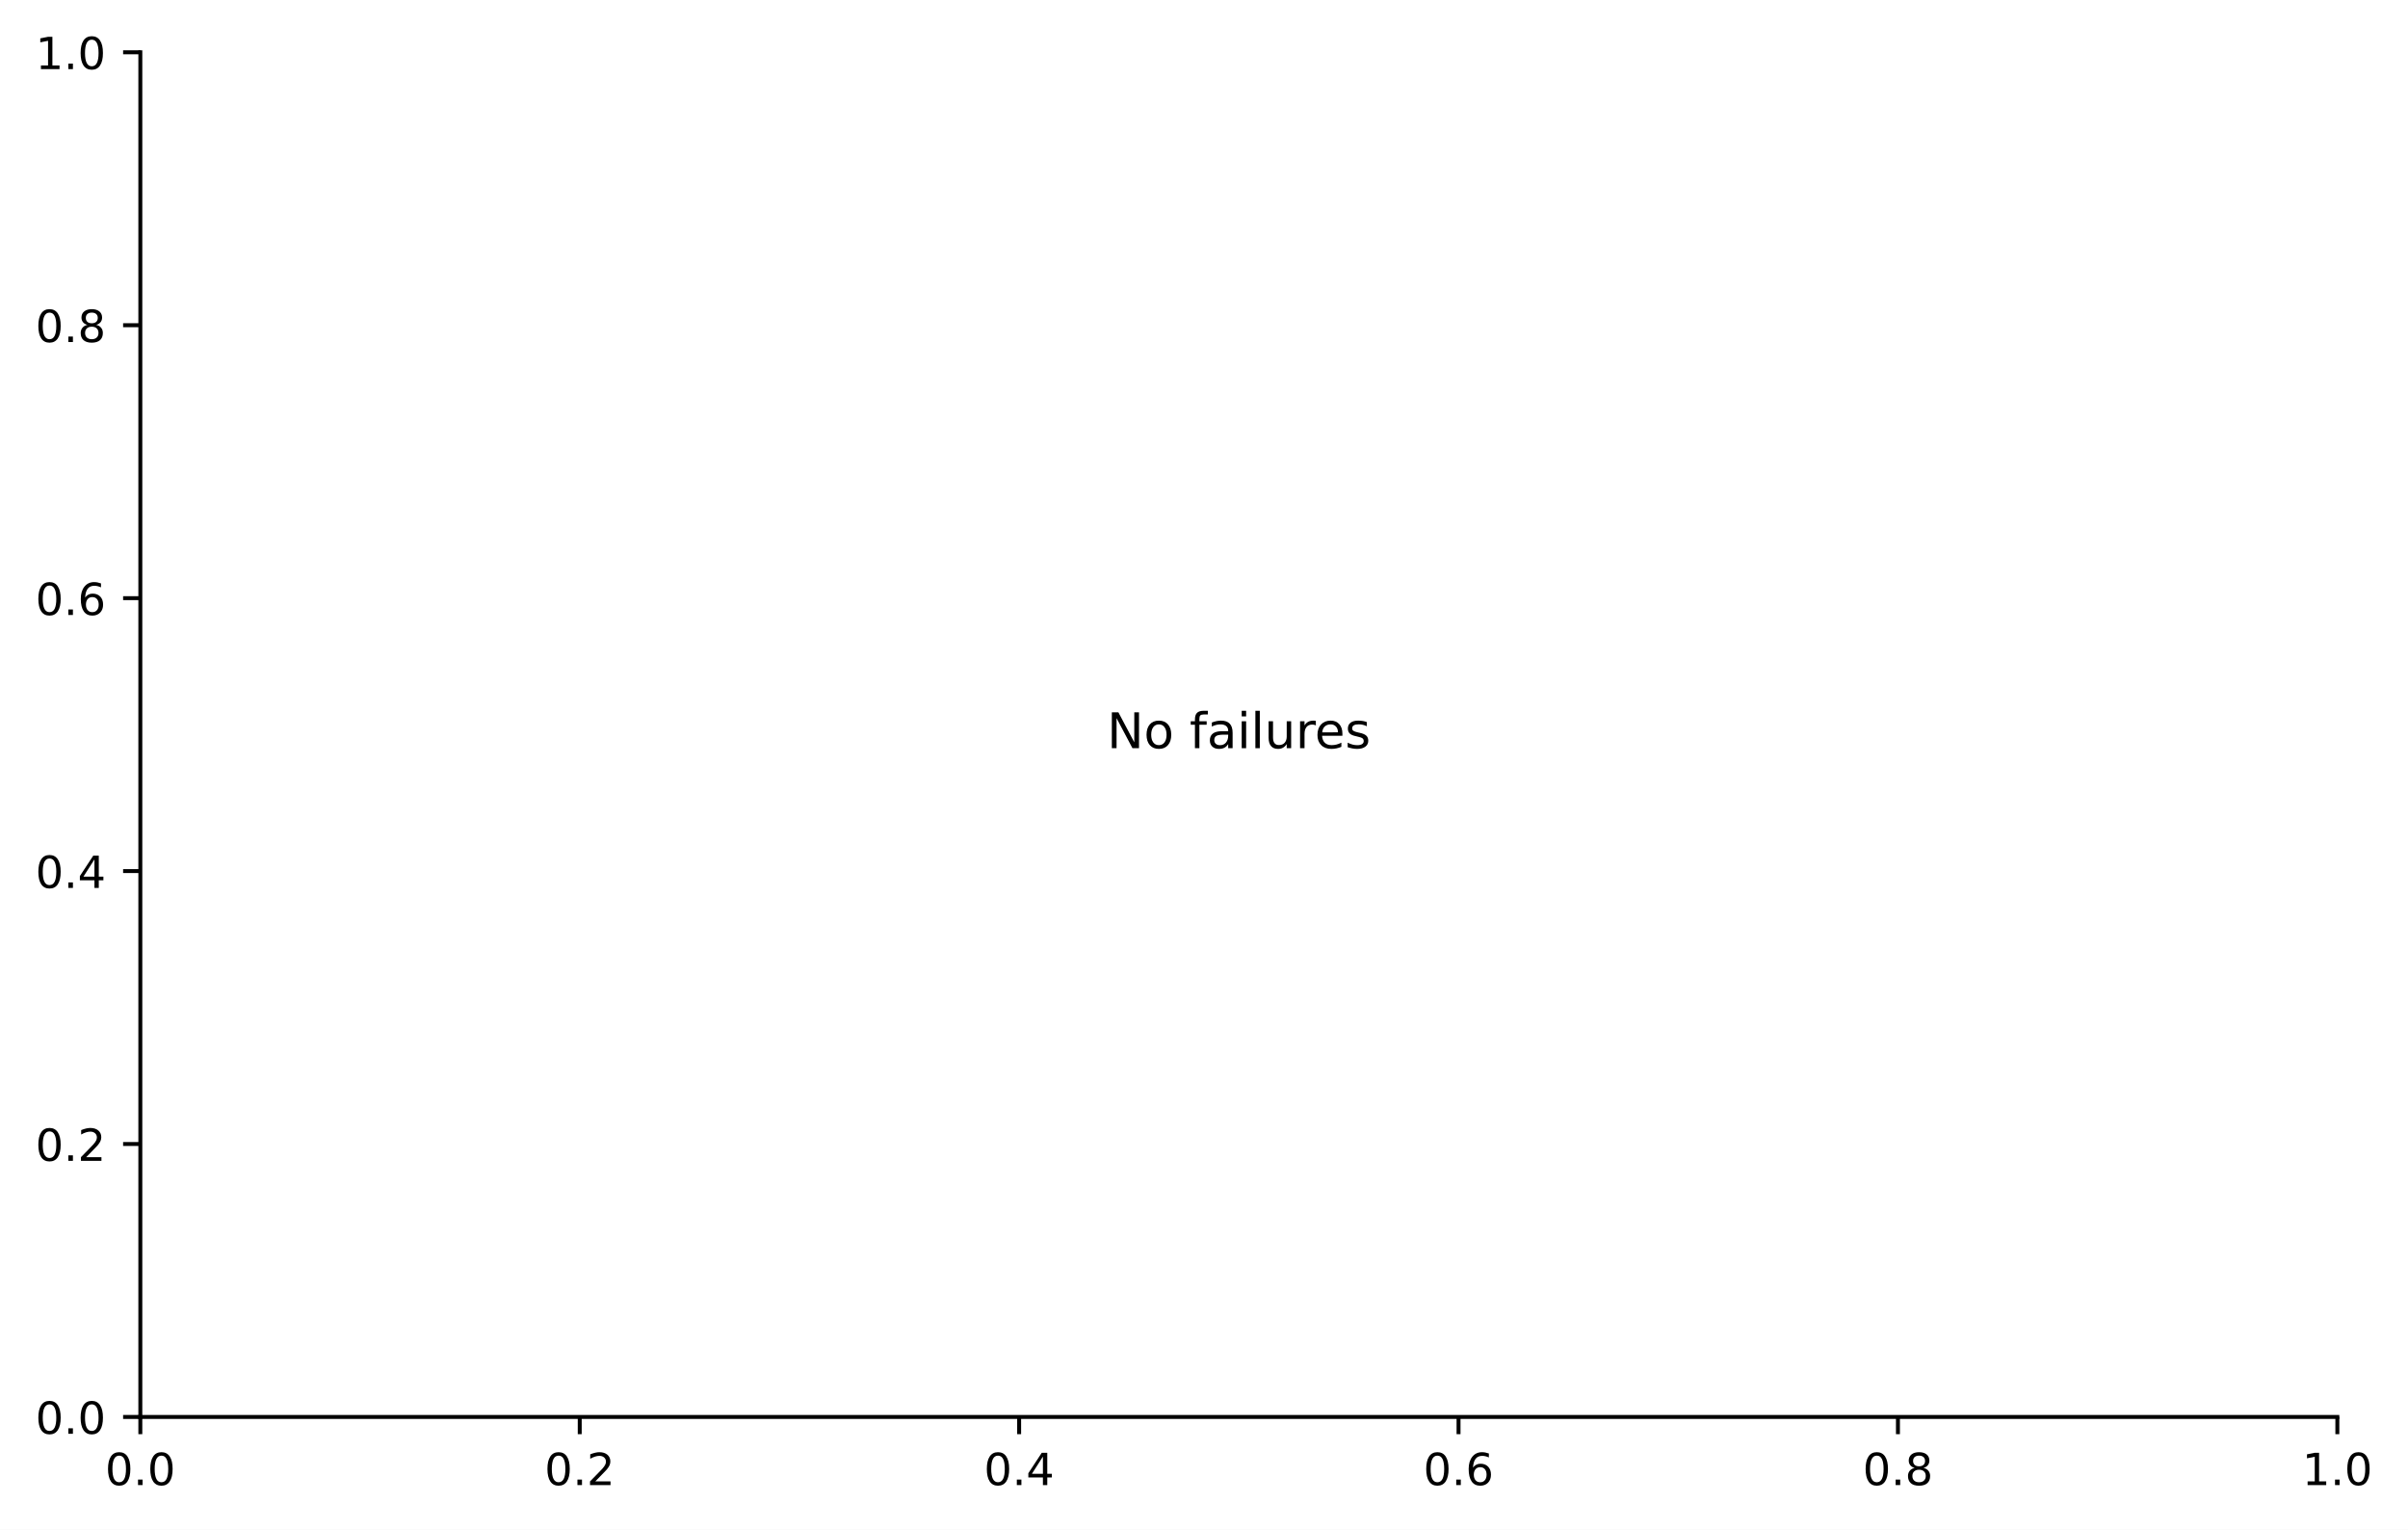
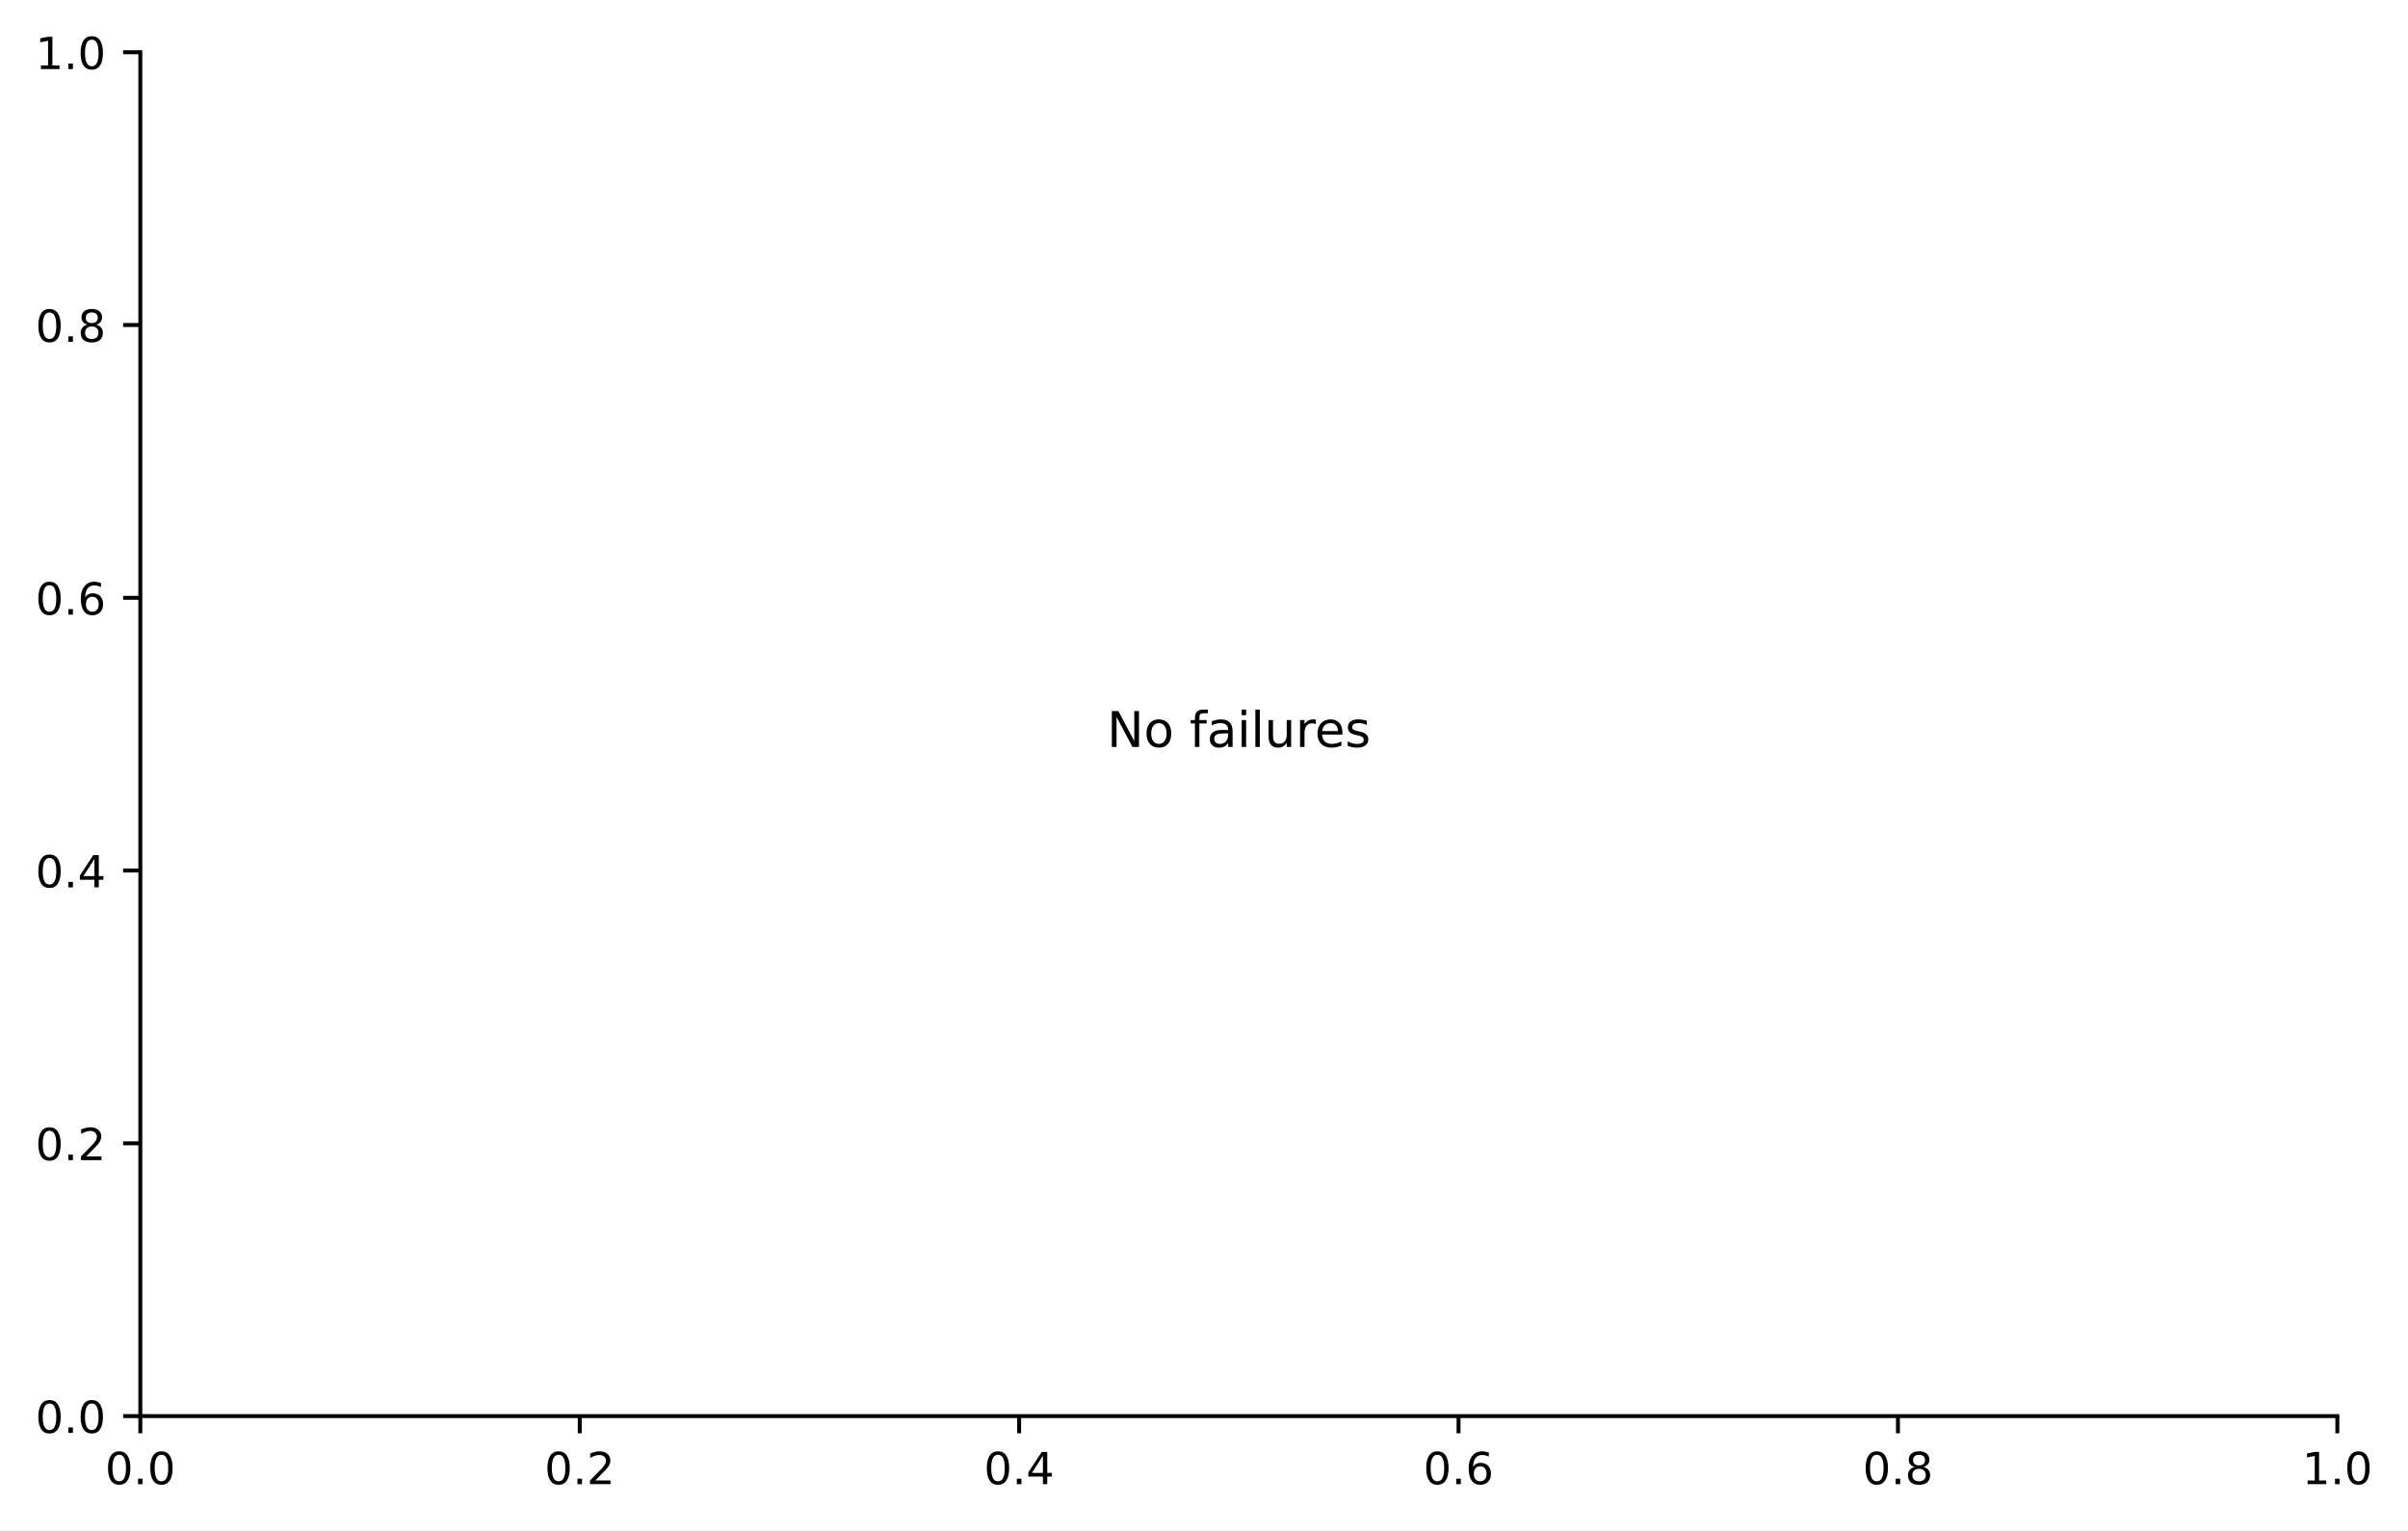
- <svg xmlns="http://www.w3.org/2000/svg" xmlns:xlink="http://www.w3.org/1999/xlink" width="489.269pt" height="310.73pt" viewBox="0 0 489.269 310.73" version="1.1">
+ <svg xmlns="http://www.w3.org/2000/svg" xmlns:xlink="http://www.w3.org/1999/xlink" width="489.269pt" height="311.019pt" viewBox="0 0 489.269 311.019" version="1.1">
  <defs>
    <style type="text/css">*{stroke-linejoin: round; stroke-linecap: butt}</style>
  </defs>
  <g id="figure_1">
    <g id="patch_1">
-       <path d="M 0 310.73  L 489.269 310.73  L 489.269 0  L 0 0  z " style="fill: #ffffff" />
+       <path d="M 0 311.019 L 489.269 311.019 L 489.269 0 L 0 0 z " style="fill: #ffffff" />
    </g>
    <g id="axes_1">
      <g id="patch_2">
-         <path d="M 28.513 287.819  L 474.913 287.819  L 474.913 10.619  L 28.513 10.619  z " style="fill: #ffffff" />
+         <path d="M 28.513 287.819 L 474.913 287.819 L 474.913 10.619 L 28.513 10.619 z " style="fill: #ffffff" />
      </g>
      <g id="matplotlib.axis_1">
        <g id="xtick_1">
          <g id="line2d_1">
            <defs>
-               <path id="m967527beb6" d="M 0 0  L 0 3.5  " style="stroke: #000000; stroke-width: 0.8" />
+               <path id="md233fe8479" d="M 0 0 L 0 3.5 " style="stroke: #000000; stroke-width: 0.8" />
            </defs>
            <g>
-               <use xlink:href="#m967527beb6" x="28.513" y="287.819" style="stroke: #000000; stroke-width: 0.8" />
+               <use xlink:href="#md233fe8479" x="28.513" y="287.819" style="stroke: #000000; stroke-width: 0.8" />
            </g>
          </g>
          <g id="text_1">
-             <g transform="translate(21.35641 301.6579) scale(0.09 -0.09)">
-               <defs>
-                 <path id="DejaVuSans-30" d="M 2034 4250  Q 1547 4250 1301 3770  Q 1056 3291 1056 2328  Q 1056 1369 1301 889  Q 1547 409 2034 409  Q 2525 409 2770 889  Q 3016 1369 3016 2328  Q 3016 3291 2770 3770  Q 2525 4250 2034 4250  z M 2034 4750  Q 2819 4750 3233 4129  Q 3647 3509 3647 2328  Q 3647 1150 3233 529  Q 2819 -91 2034 -91  Q 1250 -91 836 529  Q 422 1150 422 2328  Q 422 3509 836 4129  Q 1250 4750 2034 4750  z " transform="scale(0.015625)" />
-                 <path id="DejaVuSans-2e" d="M 684 794  L 1344 794  L 1344 0  L 684 0  L 684 794  z " transform="scale(0.015625)" />
-               </defs>
-               <use xlink:href="#DejaVuSans-30" />
-               <use xlink:href="#DejaVuSans-2e" transform="translate(63.62305 0)" />
-               <use xlink:href="#DejaVuSans-30" transform="translate(95.41016 0)" />
+             <g transform="translate(21.35641 301.6568) scale(0.09 -0.09)">
+               <defs>
+                 <path id="DejaVuSans-13" d="M 2034 4250 Q 1547 4250 1301 3770 Q 1056 3291 1056 2328 Q 1056 1369 1301 889 Q 1547 409 2034 409 Q 2525 409 2770 889 Q 3016 1369 3016 2328 Q 3016 3291 2770 3770 Q 2525 4250 2034 4250 z M 2034 4750 Q 2819 4750 3233 4129 Q 3647 3509 3647 2328 Q 3647 1150 3233 529 Q 2819 -91 2034 -91 Q 1250 -91 836 529 Q 422 1150 422 2328 Q 422 3509 836 4129 Q 1250 4750 2034 4750 z " transform="scale(0.015625)" />
+                 <path id="DejaVuSans-11" d="M 684 794 L 1344 794 L 1344 0 L 684 0 L 684 794 z " transform="scale(0.015625)" />
+               </defs>
+               <use xlink:href="#DejaVuSans-13" />
+               <use xlink:href="#DejaVuSans-11" transform="translate(63.625 0)" />
+               <use xlink:href="#DejaVuSans-13" transform="translate(95.40625 0)" />
            </g>
          </g>
        </g>
        <g id="xtick_2">
          <g id="line2d_2">
            <g>
-               <use xlink:href="#m967527beb6" x="117.793" y="287.819" style="stroke: #000000; stroke-width: 0.8" />
+               <use xlink:href="#md233fe8479" x="117.793" y="287.819" style="stroke: #000000; stroke-width: 0.8" />
            </g>
          </g>
          <g id="text_2">
-             <g transform="translate(110.6364 301.6579) scale(0.09 -0.09)">
-               <defs>
-                 <path id="DejaVuSans-32" d="M 1228 531  L 3431 531  L 3431 0  L 469 0  L 469 531  Q 828 903 1448 1529  Q 2069 2156 2228 2338  Q 2531 2678 2651 2914  Q 2772 3150 2772 3378  Q 2772 3750 2511 3984  Q 2250 4219 1831 4219  Q 1534 4219 1204 4116  Q 875 4013 500 3803  L 500 4441  Q 881 4594 1212 4672  Q 1544 4750 1819 4750  Q 2544 4750 2975 4387  Q 3406 4025 3406 3419  Q 3406 3131 3298 2873  Q 3191 2616 2906 2266  Q 2828 2175 2409 1742  Q 1991 1309 1228 531  z " transform="scale(0.015625)" />
-               </defs>
-               <use xlink:href="#DejaVuSans-30" />
-               <use xlink:href="#DejaVuSans-2e" transform="translate(63.62305 0)" />
-               <use xlink:href="#DejaVuSans-32" transform="translate(95.41016 0)" />
+             <g transform="translate(110.6364 301.6568) scale(0.09 -0.09)">
+               <defs>
+                 <path id="DejaVuSans-15" d="M 1228 531 L 3431 531 L 3431 0 L 469 0 L 469 531 Q 828 903 1448 1529 Q 2069 2156 2228 2338 Q 2531 2678 2651 2914 Q 2772 3150 2772 3378 Q 2772 3750 2511 3984 Q 2250 4219 1831 4219 Q 1534 4219 1204 4116 Q 875 4013 500 3803 L 500 4441 Q 881 4594 1212 4672 Q 1544 4750 1819 4750 Q 2544 4750 2975 4387 Q 3406 4025 3406 3419 Q 3406 3131 3298 2873 Q 3191 2616 2906 2266 Q 2828 2175 2409 1742 Q 1991 1309 1228 531 z " transform="scale(0.015625)" />
+               </defs>
+               <use xlink:href="#DejaVuSans-13" />
+               <use xlink:href="#DejaVuSans-11" transform="translate(63.625 0)" />
+               <use xlink:href="#DejaVuSans-15" transform="translate(95.40625 0)" />
            </g>
          </g>
        </g>
        <g id="xtick_3">
          <g id="line2d_3">
            <g>
-               <use xlink:href="#m967527beb6" x="207.073" y="287.819" style="stroke: #000000; stroke-width: 0.8" />
+               <use xlink:href="#md233fe8479" x="207.073" y="287.819" style="stroke: #000000; stroke-width: 0.8" />
            </g>
          </g>
          <g id="text_3">
-             <g transform="translate(199.9164 301.6579) scale(0.09 -0.09)">
-               <defs>
-                 <path id="DejaVuSans-34" d="M 2419 4116  L 825 1625  L 2419 1625  L 2419 4116  z M 2253 4666  L 3047 4666  L 3047 1625  L 3713 1625  L 3713 1100  L 3047 1100  L 3047 0  L 2419 0  L 2419 1100  L 313 1100  L 313 1709  L 2253 4666  z " transform="scale(0.015625)" />
-               </defs>
-               <use xlink:href="#DejaVuSans-30" />
-               <use xlink:href="#DejaVuSans-2e" transform="translate(63.62305 0)" />
-               <use xlink:href="#DejaVuSans-34" transform="translate(95.41016 0)" />
+             <g transform="translate(199.9164 301.6568) scale(0.09 -0.09)">
+               <defs>
+                 <path id="DejaVuSans-17" d="M 2419 4116 L 825 1625 L 2419 1625 L 2419 4116 z M 2253 4666 L 3047 4666 L 3047 1625 L 3713 1625 L 3713 1100 L 3047 1100 L 3047 0 L 2419 0 L 2419 1100 L 313 1100 L 313 1709 L 2253 4666 z " transform="scale(0.015625)" />
+               </defs>
+               <use xlink:href="#DejaVuSans-13" />
+               <use xlink:href="#DejaVuSans-11" transform="translate(63.625 0)" />
+               <use xlink:href="#DejaVuSans-17" transform="translate(95.40625 0)" />
            </g>
          </g>
        </g>
        <g id="xtick_4">
          <g id="line2d_4">
            <g>
-               <use xlink:href="#m967527beb6" x="296.353" y="287.819" style="stroke: #000000; stroke-width: 0.8" />
+               <use xlink:href="#md233fe8479" x="296.353" y="287.819" style="stroke: #000000; stroke-width: 0.8" />
            </g>
          </g>
          <g id="text_4">
-             <g transform="translate(289.1964 301.6579) scale(0.09 -0.09)">
-               <defs>
-                 <path id="DejaVuSans-36" d="M 2113 2584  Q 1688 2584 1439 2293  Q 1191 2003 1191 1497  Q 1191 994 1439 701  Q 1688 409 2113 409  Q 2538 409 2786 701  Q 3034 994 3034 1497  Q 3034 2003 2786 2293  Q 2538 2584 2113 2584  z M 3366 4563  L 3366 3988  Q 3128 4100 2886 4159  Q 2644 4219 2406 4219  Q 1781 4219 1451 3797  Q 1122 3375 1075 2522  Q 1259 2794 1537 2939  Q 1816 3084 2150 3084  Q 2853 3084 3261 2657  Q 3669 2231 3669 1497  Q 3669 778 3244 343  Q 2819 -91 2113 -91  Q 1303 -91 875 529  Q 447 1150 447 2328  Q 447 3434 972 4092  Q 1497 4750 2381 4750  Q 2619 4750 2861 4703  Q 3103 4656 3366 4563  z " transform="scale(0.015625)" />
-               </defs>
-               <use xlink:href="#DejaVuSans-30" />
-               <use xlink:href="#DejaVuSans-2e" transform="translate(63.62305 0)" />
-               <use xlink:href="#DejaVuSans-36" transform="translate(95.41016 0)" />
+             <g transform="translate(289.1964 301.6568) scale(0.09 -0.09)">
+               <defs>
+                 <path id="DejaVuSans-19" d="M 2113 2584 Q 1688 2584 1439 2293 Q 1191 2003 1191 1497 Q 1191 994 1439 701 Q 1688 409 2113 409 Q 2538 409 2786 701 Q 3034 994 3034 1497 Q 3034 2003 2786 2293 Q 2538 2584 2113 2584 z M 3366 4563 L 3366 3988 Q 3128 4100 2886 4159 Q 2644 4219 2406 4219 Q 1781 4219 1451 3797 Q 1122 3375 1075 2522 Q 1259 2794 1537 2939 Q 1816 3084 2150 3084 Q 2853 3084 3261 2657 Q 3669 2231 3669 1497 Q 3669 778 3244 343 Q 2819 -91 2113 -91 Q 1303 -91 875 529 Q 447 1150 447 2328 Q 447 3434 972 4092 Q 1497 4750 2381 4750 Q 2619 4750 2861 4703 Q 3103 4656 3366 4563 z " transform="scale(0.015625)" />
+               </defs>
+               <use xlink:href="#DejaVuSans-13" />
+               <use xlink:href="#DejaVuSans-11" transform="translate(63.625 0)" />
+               <use xlink:href="#DejaVuSans-19" transform="translate(95.40625 0)" />
            </g>
          </g>
        </g>
        <g id="xtick_5">
          <g id="line2d_5">
            <g>
-               <use xlink:href="#m967527beb6" x="385.633" y="287.819" style="stroke: #000000; stroke-width: 0.8" />
+               <use xlink:href="#md233fe8479" x="385.633" y="287.819" style="stroke: #000000; stroke-width: 0.8" />
            </g>
          </g>
          <g id="text_5">
-             <g transform="translate(378.4764 301.6579) scale(0.09 -0.09)">
-               <defs>
-                 <path id="DejaVuSans-38" d="M 2034 2216  Q 1584 2216 1326 1975  Q 1069 1734 1069 1313  Q 1069 891 1326 650  Q 1584 409 2034 409  Q 2484 409 2743 651  Q 3003 894 3003 1313  Q 3003 1734 2745 1975  Q 2488 2216 2034 2216  z M 1403 2484  Q 997 2584 770 2862  Q 544 3141 544 3541  Q 544 4100 942 4425  Q 1341 4750 2034 4750  Q 2731 4750 3128 4425  Q 3525 4100 3525 3541  Q 3525 3141 3298 2862  Q 3072 2584 2669 2484  Q 3125 2378 3379 2068  Q 3634 1759 3634 1313  Q 3634 634 3220 271  Q 2806 -91 2034 -91  Q 1263 -91 848 271  Q 434 634 434 1313  Q 434 1759 690 2068  Q 947 2378 1403 2484  z M 1172 3481  Q 1172 3119 1398 2916  Q 1625 2713 2034 2713  Q 2441 2713 2670 2916  Q 2900 3119 2900 3481  Q 2900 3844 2670 4047  Q 2441 4250 2034 4250  Q 1625 4250 1398 4047  Q 1172 3844 1172 3481  z " transform="scale(0.015625)" />
-               </defs>
-               <use xlink:href="#DejaVuSans-30" />
-               <use xlink:href="#DejaVuSans-2e" transform="translate(63.62305 0)" />
-               <use xlink:href="#DejaVuSans-38" transform="translate(95.41016 0)" />
+             <g transform="translate(378.4764 301.6568) scale(0.09 -0.09)">
+               <defs>
+                 <path id="DejaVuSans-1b" d="M 2034 2216 Q 1584 2216 1326 1975 Q 1069 1734 1069 1313 Q 1069 891 1326 650 Q 1584 409 2034 409 Q 2484 409 2743 651 Q 3003 894 3003 1313 Q 3003 1734 2745 1975 Q 2488 2216 2034 2216 z M 1403 2484 Q 997 2584 770 2862 Q 544 3141 544 3541 Q 544 4100 942 4425 Q 1341 4750 2034 4750 Q 2731 4750 3128 4425 Q 3525 4100 3525 3541 Q 3525 3141 3298 2862 Q 3072 2584 2669 2484 Q 3125 2378 3379 2068 Q 3634 1759 3634 1313 Q 3634 634 3220 271 Q 2806 -91 2034 -91 Q 1263 -91 848 271 Q 434 634 434 1313 Q 434 1759 690 2068 Q 947 2378 1403 2484 z M 1172 3481 Q 1172 3119 1398 2916 Q 1625 2713 2034 2713 Q 2441 2713 2670 2916 Q 2900 3119 2900 3481 Q 2900 3844 2670 4047 Q 2441 4250 2034 4250 Q 1625 4250 1398 4047 Q 1172 3844 1172 3481 z " transform="scale(0.015625)" />
+               </defs>
+               <use xlink:href="#DejaVuSans-13" />
+               <use xlink:href="#DejaVuSans-11" transform="translate(63.625 0)" />
+               <use xlink:href="#DejaVuSans-1b" transform="translate(95.40625 0)" />
            </g>
          </g>
        </g>
        <g id="xtick_6">
          <g id="line2d_6">
            <g>
-               <use xlink:href="#m967527beb6" x="474.913" y="287.819" style="stroke: #000000; stroke-width: 0.8" />
+               <use xlink:href="#md233fe8479" x="474.913" y="287.819" style="stroke: #000000; stroke-width: 0.8" />
            </g>
          </g>
          <g id="text_6">
-             <g transform="translate(467.7564 301.6579) scale(0.09 -0.09)">
-               <defs>
-                 <path id="DejaVuSans-31" d="M 794 531  L 1825 531  L 1825 4091  L 703 3866  L 703 4441  L 1819 4666  L 2450 4666  L 2450 531  L 3481 531  L 3481 0  L 794 0  L 794 531  z " transform="scale(0.015625)" />
-               </defs>
-               <use xlink:href="#DejaVuSans-31" />
-               <use xlink:href="#DejaVuSans-2e" transform="translate(63.62305 0)" />
-               <use xlink:href="#DejaVuSans-30" transform="translate(95.41016 0)" />
+             <g transform="translate(467.7564 301.6568) scale(0.09 -0.09)">
+               <defs>
+                 <path id="DejaVuSans-14" d="M 794 531 L 1825 531 L 1825 4091 L 703 3866 L 703 4441 L 1819 4666 L 2450 4666 L 2450 531 L 3481 531 L 3481 0 L 794 0 L 794 531 z " transform="scale(0.015625)" />
+               </defs>
+               <use xlink:href="#DejaVuSans-14" />
+               <use xlink:href="#DejaVuSans-11" transform="translate(63.625 0)" />
+               <use xlink:href="#DejaVuSans-13" transform="translate(95.40625 0)" />
            </g>
          </g>
        </g>
      </g>
      <g id="matplotlib.axis_2">
        <g id="ytick_1">
          <g id="line2d_7">
            <defs>
-               <path id="mcde4e754d6" d="M 0 0  L -3.5 0  " style="stroke: #000000; stroke-width: 0.8" />
+               <path id="m1bc14c41c4" d="M 0 0 L -3.5 0 " style="stroke: #000000; stroke-width: 0.8" />
            </defs>
            <g>
-               <use xlink:href="#mcde4e754d6" x="28.513" y="287.819" style="stroke: #000000; stroke-width: 0.8" />
+               <use xlink:href="#m1bc14c41c4" x="28.513" y="287.819" style="stroke: #000000; stroke-width: 0.8" />
            </g>
          </g>
          <g id="text_7">
-             <g transform="translate(7.2 291.2386) scale(0.09 -0.09)">
-               <use xlink:href="#DejaVuSans-30" />
-               <use xlink:href="#DejaVuSans-2e" transform="translate(63.62305 0)" />
-               <use xlink:href="#DejaVuSans-30" transform="translate(95.41016 0)" />
+             <g transform="translate(7.2 291.2379) scale(0.09 -0.09)">
+               <use xlink:href="#DejaVuSans-13" />
+               <use xlink:href="#DejaVuSans-11" transform="translate(63.625 0)" />
+               <use xlink:href="#DejaVuSans-13" transform="translate(95.40625 0)" />
            </g>
          </g>
        </g>
        <g id="ytick_2">
          <g id="line2d_8">
            <g>
-               <use xlink:href="#mcde4e754d6" x="28.513" y="232.379" style="stroke: #000000; stroke-width: 0.8" />
+               <use xlink:href="#m1bc14c41c4" x="28.513" y="232.379" style="stroke: #000000; stroke-width: 0.8" />
            </g>
          </g>
          <g id="text_8">
-             <g transform="translate(7.2 235.7986) scale(0.09 -0.09)">
-               <use xlink:href="#DejaVuSans-30" />
-               <use xlink:href="#DejaVuSans-2e" transform="translate(63.62305 0)" />
-               <use xlink:href="#DejaVuSans-32" transform="translate(95.41016 0)" />
+             <g transform="translate(7.2 235.7979) scale(0.09 -0.09)">
+               <use xlink:href="#DejaVuSans-13" />
+               <use xlink:href="#DejaVuSans-11" transform="translate(63.625 0)" />
+               <use xlink:href="#DejaVuSans-15" transform="translate(95.40625 0)" />
            </g>
          </g>
        </g>
        <g id="ytick_3">
          <g id="line2d_9">
            <g>
-               <use xlink:href="#mcde4e754d6" x="28.513" y="176.939" style="stroke: #000000; stroke-width: 0.8" />
+               <use xlink:href="#m1bc14c41c4" x="28.513" y="176.939" style="stroke: #000000; stroke-width: 0.8" />
            </g>
          </g>
          <g id="text_9">
-             <g transform="translate(7.2 180.3586) scale(0.09 -0.09)">
-               <use xlink:href="#DejaVuSans-30" />
-               <use xlink:href="#DejaVuSans-2e" transform="translate(63.62305 0)" />
-               <use xlink:href="#DejaVuSans-34" transform="translate(95.41016 0)" />
+             <g transform="translate(7.2 180.3579) scale(0.09 -0.09)">
+               <use xlink:href="#DejaVuSans-13" />
+               <use xlink:href="#DejaVuSans-11" transform="translate(63.625 0)" />
+               <use xlink:href="#DejaVuSans-17" transform="translate(95.40625 0)" />
            </g>
          </g>
        </g>
        <g id="ytick_4">
          <g id="line2d_10">
            <g>
-               <use xlink:href="#mcde4e754d6" x="28.513" y="121.499" style="stroke: #000000; stroke-width: 0.8" />
+               <use xlink:href="#m1bc14c41c4" x="28.513" y="121.499" style="stroke: #000000; stroke-width: 0.8" />
            </g>
          </g>
          <g id="text_10">
-             <g transform="translate(7.2 124.9186) scale(0.09 -0.09)">
-               <use xlink:href="#DejaVuSans-30" />
-               <use xlink:href="#DejaVuSans-2e" transform="translate(63.62305 0)" />
-               <use xlink:href="#DejaVuSans-36" transform="translate(95.41016 0)" />
+             <g transform="translate(7.2 124.9179) scale(0.09 -0.09)">
+               <use xlink:href="#DejaVuSans-13" />
+               <use xlink:href="#DejaVuSans-11" transform="translate(63.625 0)" />
+               <use xlink:href="#DejaVuSans-19" transform="translate(95.40625 0)" />
            </g>
          </g>
        </g>
        <g id="ytick_5">
          <g id="line2d_11">
            <g>
-               <use xlink:href="#mcde4e754d6" x="28.513" y="66.059" style="stroke: #000000; stroke-width: 0.8" />
+               <use xlink:href="#m1bc14c41c4" x="28.513" y="66.059" style="stroke: #000000; stroke-width: 0.8" />
            </g>
          </g>
          <g id="text_11">
-             <g transform="translate(7.2 69.47859) scale(0.09 -0.09)">
-               <use xlink:href="#DejaVuSans-30" />
-               <use xlink:href="#DejaVuSans-2e" transform="translate(63.62305 0)" />
-               <use xlink:href="#DejaVuSans-38" transform="translate(95.41016 0)" />
+             <g transform="translate(7.2 69.47789) scale(0.09 -0.09)">
+               <use xlink:href="#DejaVuSans-13" />
+               <use xlink:href="#DejaVuSans-11" transform="translate(63.625 0)" />
+               <use xlink:href="#DejaVuSans-1b" transform="translate(95.40625 0)" />
            </g>
          </g>
        </g>
        <g id="ytick_6">
          <g id="line2d_12">
            <g>
-               <use xlink:href="#mcde4e754d6" x="28.513" y="10.619" style="stroke: #000000; stroke-width: 0.8" />
+               <use xlink:href="#m1bc14c41c4" x="28.513" y="10.619" style="stroke: #000000; stroke-width: 0.8" />
            </g>
          </g>
          <g id="text_12">
-             <g transform="translate(7.2 14.03859) scale(0.09 -0.09)">
-               <use xlink:href="#DejaVuSans-31" />
-               <use xlink:href="#DejaVuSans-2e" transform="translate(63.62305 0)" />
-               <use xlink:href="#DejaVuSans-30" transform="translate(95.41016 0)" />
+             <g transform="translate(7.2 14.03789) scale(0.09 -0.09)">
+               <use xlink:href="#DejaVuSans-14" />
+               <use xlink:href="#DejaVuSans-11" transform="translate(63.625 0)" />
+               <use xlink:href="#DejaVuSans-13" transform="translate(95.40625 0)" />
            </g>
          </g>
        </g>
      </g>
      <g id="patch_3">
-         <path d="M 28.513 287.819  L 28.513 10.619  " style="fill: none; stroke: #000000; stroke-width: 0.8; stroke-linejoin: miter; stroke-linecap: square" />
+         <path d="M 28.513 287.819 L 28.513 10.619 " style="fill: none; stroke: #000000; stroke-width: 0.8; stroke-linejoin: miter; stroke-linecap: square" />
      </g>
      <g id="patch_4">
-         <path d="M 28.513 287.819  L 474.913 287.819  " style="fill: none; stroke: #000000; stroke-width: 0.8; stroke-linejoin: miter; stroke-linecap: square" />
+         <path d="M 28.513 287.819 L 474.913 287.819 " style="fill: none; stroke: #000000; stroke-width: 0.8; stroke-linejoin: miter; stroke-linecap: square" />
      </g>
      <g id="text_13">
-         <g transform="translate(224.9284 151.9787) scale(0.1 -0.1)">
+         <g transform="translate(224.9261 151.817) scale(0.1 -0.1)">
          <defs>
-             <path id="DejaVuSans-4e" d="M 628 4666  L 1478 4666  L 3547 763  L 3547 4666  L 4159 4666  L 4159 0  L 3309 0  L 1241 3903  L 1241 0  L 628 0  L 628 4666  z " transform="scale(0.015625)" />
-             <path id="DejaVuSans-6f" d="M 1959 3097  Q 1497 3097 1228 2736  Q 959 2375 959 1747  Q 959 1119 1226 758  Q 1494 397 1959 397  Q 2419 397 2687 759  Q 2956 1122 2956 1747  Q 2956 2369 2687 2733  Q 2419 3097 1959 3097  z M 1959 3584  Q 2709 3584 3137 3096  Q 3566 2609 3566 1747  Q 3566 888 3137 398  Q 2709 -91 1959 -91  Q 1206 -91 779 398  Q 353 888 353 1747  Q 353 2609 779 3096  Q 1206 3584 1959 3584  z " transform="scale(0.015625)" />
-             <path id="DejaVuSans-20" transform="scale(0.015625)" />
-             <path id="DejaVuSans-66" d="M 2375 4863  L 2375 4384  L 1825 4384  Q 1516 4384 1395 4259  Q 1275 4134 1275 3809  L 1275 3500  L 2222 3500  L 2222 3053  L 1275 3053  L 1275 0  L 697 0  L 697 3053  L 147 3053  L 147 3500  L 697 3500  L 697 3744  Q 697 4328 969 4595  Q 1241 4863 1831 4863  L 2375 4863  z " transform="scale(0.015625)" />
-             <path id="DejaVuSans-61" d="M 2194 1759  Q 1497 1759 1228 1600  Q 959 1441 959 1056  Q 959 750 1161 570  Q 1363 391 1709 391  Q 2188 391 2477 730  Q 2766 1069 2766 1631  L 2766 1759  L 2194 1759  z M 3341 1997  L 3341 0  L 2766 0  L 2766 531  Q 2569 213 2275 61  Q 1981 -91 1556 -91  Q 1019 -91 701 211  Q 384 513 384 1019  Q 384 1609 779 1909  Q 1175 2209 1959 2209  L 2766 2209  L 2766 2266  Q 2766 2663 2505 2880  Q 2244 3097 1772 3097  Q 1472 3097 1187 3025  Q 903 2953 641 2809  L 641 3341  Q 956 3463 1253 3523  Q 1550 3584 1831 3584  Q 2591 3584 2966 3190  Q 3341 2797 3341 1997  z " transform="scale(0.015625)" />
-             <path id="DejaVuSans-69" d="M 603 3500  L 1178 3500  L 1178 0  L 603 0  L 603 3500  z M 603 4863  L 1178 4863  L 1178 4134  L 603 4134  L 603 4863  z " transform="scale(0.015625)" />
-             <path id="DejaVuSans-6c" d="M 603 4863  L 1178 4863  L 1178 0  L 603 0  L 603 4863  z " transform="scale(0.015625)" />
-             <path id="DejaVuSans-75" d="M 544 1381  L 544 3500  L 1119 3500  L 1119 1403  Q 1119 906 1312 657  Q 1506 409 1894 409  Q 2359 409 2629 706  Q 2900 1003 2900 1516  L 2900 3500  L 3475 3500  L 3475 0  L 2900 0  L 2900 538  Q 2691 219 2414 64  Q 2138 -91 1772 -91  Q 1169 -91 856 284  Q 544 659 544 1381  z M 1991 3584  L 1991 3584  z " transform="scale(0.015625)" />
-             <path id="DejaVuSans-72" d="M 2631 2963  Q 2534 3019 2420 3045  Q 2306 3072 2169 3072  Q 1681 3072 1420 2755  Q 1159 2438 1159 1844  L 1159 0  L 581 0  L 581 3500  L 1159 3500  L 1159 2956  Q 1341 3275 1631 3429  Q 1922 3584 2338 3584  Q 2397 3584 2469 3576  Q 2541 3569 2628 3553  L 2631 2963  z " transform="scale(0.015625)" />
-             <path id="DejaVuSans-65" d="M 3597 1894  L 3597 1613  L 953 1613  Q 991 1019 1311 708  Q 1631 397 2203 397  Q 2534 397 2845 478  Q 3156 559 3463 722  L 3463 178  Q 3153 47 2828 -22  Q 2503 -91 2169 -91  Q 1331 -91 842 396  Q 353 884 353 1716  Q 353 2575 817 3079  Q 1281 3584 2069 3584  Q 2775 3584 3186 3129  Q 3597 2675 3597 1894  z M 3022 2063  Q 3016 2534 2758 2815  Q 2500 3097 2075 3097  Q 1594 3097 1305 2825  Q 1016 2553 972 2059  L 3022 2063  z " transform="scale(0.015625)" />
-             <path id="DejaVuSans-73" d="M 2834 3397  L 2834 2853  Q 2591 2978 2328 3040  Q 2066 3103 1784 3103  Q 1356 3103 1142 2972  Q 928 2841 928 2578  Q 928 2378 1081 2264  Q 1234 2150 1697 2047  L 1894 2003  Q 2506 1872 2764 1633  Q 3022 1394 3022 966  Q 3022 478 2636 193  Q 2250 -91 1575 -91  Q 1294 -91 989 -36  Q 684 19 347 128  L 347 722  Q 666 556 975 473  Q 1284 391 1588 391  Q 1994 391 2212 530  Q 2431 669 2431 922  Q 2431 1156 2273 1281  Q 2116 1406 1581 1522  L 1381 1569  Q 847 1681 609 1914  Q 372 2147 372 2553  Q 372 3047 722 3315  Q 1072 3584 1716 3584  Q 2034 3584 2315 3537  Q 2597 3491 2834 3397  z " transform="scale(0.015625)" />
+             <path id="DejaVuSans-31" d="M 628 4666 L 1478 4666 L 3547 763 L 3547 4666 L 4159 4666 L 4159 0 L 3309 0 L 1241 3903 L 1241 0 L 628 0 L 628 4666 z " transform="scale(0.015625)" />
+             <path id="DejaVuSans-52" d="M 1959 3097 Q 1497 3097 1228 2736 Q 959 2375 959 1747 Q 959 1119 1226 758 Q 1494 397 1959 397 Q 2419 397 2687 759 Q 2956 1122 2956 1747 Q 2956 2369 2687 2733 Q 2419 3097 1959 3097 z M 1959 3584 Q 2709 3584 3137 3096 Q 3566 2609 3566 1747 Q 3566 888 3137 398 Q 2709 -91 1959 -91 Q 1206 -91 779 398 Q 353 888 353 1747 Q 353 2609 779 3096 Q 1206 3584 1959 3584 z " transform="scale(0.015625)" />
+             <path id="DejaVuSans-3" transform="scale(0.015625)" />
+             <path id="DejaVuSans-49" d="M 2375 4863 L 2375 4384 L 1825 4384 Q 1516 4384 1395 4259 Q 1275 4134 1275 3809 L 1275 3500 L 2222 3500 L 2222 3053 L 1275 3053 L 1275 0 L 697 0 L 697 3053 L 147 3053 L 147 3500 L 697 3500 L 697 3744 Q 697 4328 969 4595 Q 1241 4863 1831 4863 L 2375 4863 z " transform="scale(0.015625)" />
+             <path id="DejaVuSans-44" d="M 2194 1759 Q 1497 1759 1228 1600 Q 959 1441 959 1056 Q 959 750 1161 570 Q 1363 391 1709 391 Q 2188 391 2477 730 Q 2766 1069 2766 1631 L 2766 1759 L 2194 1759 z M 3341 1997 L 3341 0 L 2766 0 L 2766 531 Q 2569 213 2275 61 Q 1981 -91 1556 -91 Q 1019 -91 701 211 Q 384 513 384 1019 Q 384 1609 779 1909 Q 1175 2209 1959 2209 L 2766 2209 L 2766 2266 Q 2766 2663 2505 2880 Q 2244 3097 1772 3097 Q 1472 3097 1187 3025 Q 903 2953 641 2809 L 641 3341 Q 956 3463 1253 3523 Q 1550 3584 1831 3584 Q 2591 3584 2966 3190 Q 3341 2797 3341 1997 z " transform="scale(0.015625)" />
+             <path id="DejaVuSans-4c" d="M 603 3500 L 1178 3500 L 1178 0 L 603 0 L 603 3500 z M 603 4863 L 1178 4863 L 1178 4134 L 603 4134 L 603 4863 z " transform="scale(0.015625)" />
+             <path id="DejaVuSans-4f" d="M 603 4863 L 1178 4863 L 1178 0 L 603 0 L 603 4863 z " transform="scale(0.015625)" />
+             <path id="DejaVuSans-58" d="M 544 1381 L 544 3500 L 1119 3500 L 1119 1403 Q 1119 906 1312 657 Q 1506 409 1894 409 Q 2359 409 2629 706 Q 2900 1003 2900 1516 L 2900 3500 L 3475 3500 L 3475 0 L 2900 0 L 2900 538 Q 2691 219 2414 64 Q 2138 -91 1772 -91 Q 1169 -91 856 284 Q 544 659 544 1381 z M 1991 3584 L 1991 3584 z " transform="scale(0.015625)" />
+             <path id="DejaVuSans-55" d="M 2631 2963 Q 2534 3019 2420 3045 Q 2306 3072 2169 3072 Q 1681 3072 1420 2755 Q 1159 2438 1159 1844 L 1159 0 L 581 0 L 581 3500 L 1159 3500 L 1159 2956 Q 1341 3275 1631 3429 Q 1922 3584 2338 3584 Q 2397 3584 2469 3576 Q 2541 3569 2628 3553 L 2631 2963 z " transform="scale(0.015625)" />
+             <path id="DejaVuSans-48" d="M 3597 1894 L 3597 1613 L 953 1613 Q 991 1019 1311 708 Q 1631 397 2203 397 Q 2534 397 2845 478 Q 3156 559 3463 722 L 3463 178 Q 3153 47 2828 -22 Q 2503 -91 2169 -91 Q 1331 -91 842 396 Q 353 884 353 1716 Q 353 2575 817 3079 Q 1281 3584 2069 3584 Q 2775 3584 3186 3129 Q 3597 2675 3597 1894 z M 3022 2063 Q 3016 2534 2758 2815 Q 2500 3097 2075 3097 Q 1594 3097 1305 2825 Q 1016 2553 972 2059 L 3022 2063 z " transform="scale(0.015625)" />
+             <path id="DejaVuSans-56" d="M 2834 3397 L 2834 2853 Q 2591 2978 2328 3040 Q 2066 3103 1784 3103 Q 1356 3103 1142 2972 Q 928 2841 928 2578 Q 928 2378 1081 2264 Q 1234 2150 1697 2047 L 1894 2003 Q 2506 1872 2764 1633 Q 3022 1394 3022 966 Q 3022 478 2636 193 Q 2250 -91 1575 -91 Q 1294 -91 989 -36 Q 684 19 347 128 L 347 722 Q 666 556 975 473 Q 1284 391 1588 391 Q 1994 391 2212 530 Q 2431 669 2431 922 Q 2431 1156 2273 1281 Q 2116 1406 1581 1522 L 1381 1569 Q 847 1681 609 1914 Q 372 2147 372 2553 Q 372 3047 722 3315 Q 1072 3584 1716 3584 Q 2034 3584 2315 3537 Q 2597 3491 2834 3397 z " transform="scale(0.015625)" />
          </defs>
-           <use xlink:href="#DejaVuSans-4e" />
-           <use xlink:href="#DejaVuSans-6f" transform="translate(74.80469 0)" />
-           <use xlink:href="#DejaVuSans-20" transform="translate(135.9863 0)" />
-           <use xlink:href="#DejaVuSans-66" transform="translate(167.7734 0)" />
-           <use xlink:href="#DejaVuSans-61" transform="translate(202.9785 0)" />
-           <use xlink:href="#DejaVuSans-69" transform="translate(264.2578 0)" />
-           <use xlink:href="#DejaVuSans-6c" transform="translate(292.041 0)" />
-           <use xlink:href="#DejaVuSans-75" transform="translate(319.8242 0)" />
-           <use xlink:href="#DejaVuSans-72" transform="translate(383.2031 0)" />
-           <use xlink:href="#DejaVuSans-65" transform="translate(422.0664 0)" />
-           <use xlink:href="#DejaVuSans-73" transform="translate(483.5898 0)" />
+           <use xlink:href="#DejaVuSans-31" />
+           <use xlink:href="#DejaVuSans-52" transform="translate(74.8125 0)" />
+           <use xlink:href="#DejaVuSans-3" transform="translate(136 0)" />
+           <use xlink:href="#DejaVuSans-49" transform="translate(167.7812 0)" />
+           <use xlink:href="#DejaVuSans-44" transform="translate(202.9844 0)" />
+           <use xlink:href="#DejaVuSans-4c" transform="translate(264.2656 0)" />
+           <use xlink:href="#DejaVuSans-4f" transform="translate(292.0469 0)" />
+           <use xlink:href="#DejaVuSans-58" transform="translate(319.8281 0)" />
+           <use xlink:href="#DejaVuSans-55" transform="translate(383.2031 0)" />
+           <use xlink:href="#DejaVuSans-48" transform="translate(422.1094 0)" />
+           <use xlink:href="#DejaVuSans-56" transform="translate(483.6406 0)" />
        </g>
      </g>
    </g>
  </g>
</svg>
